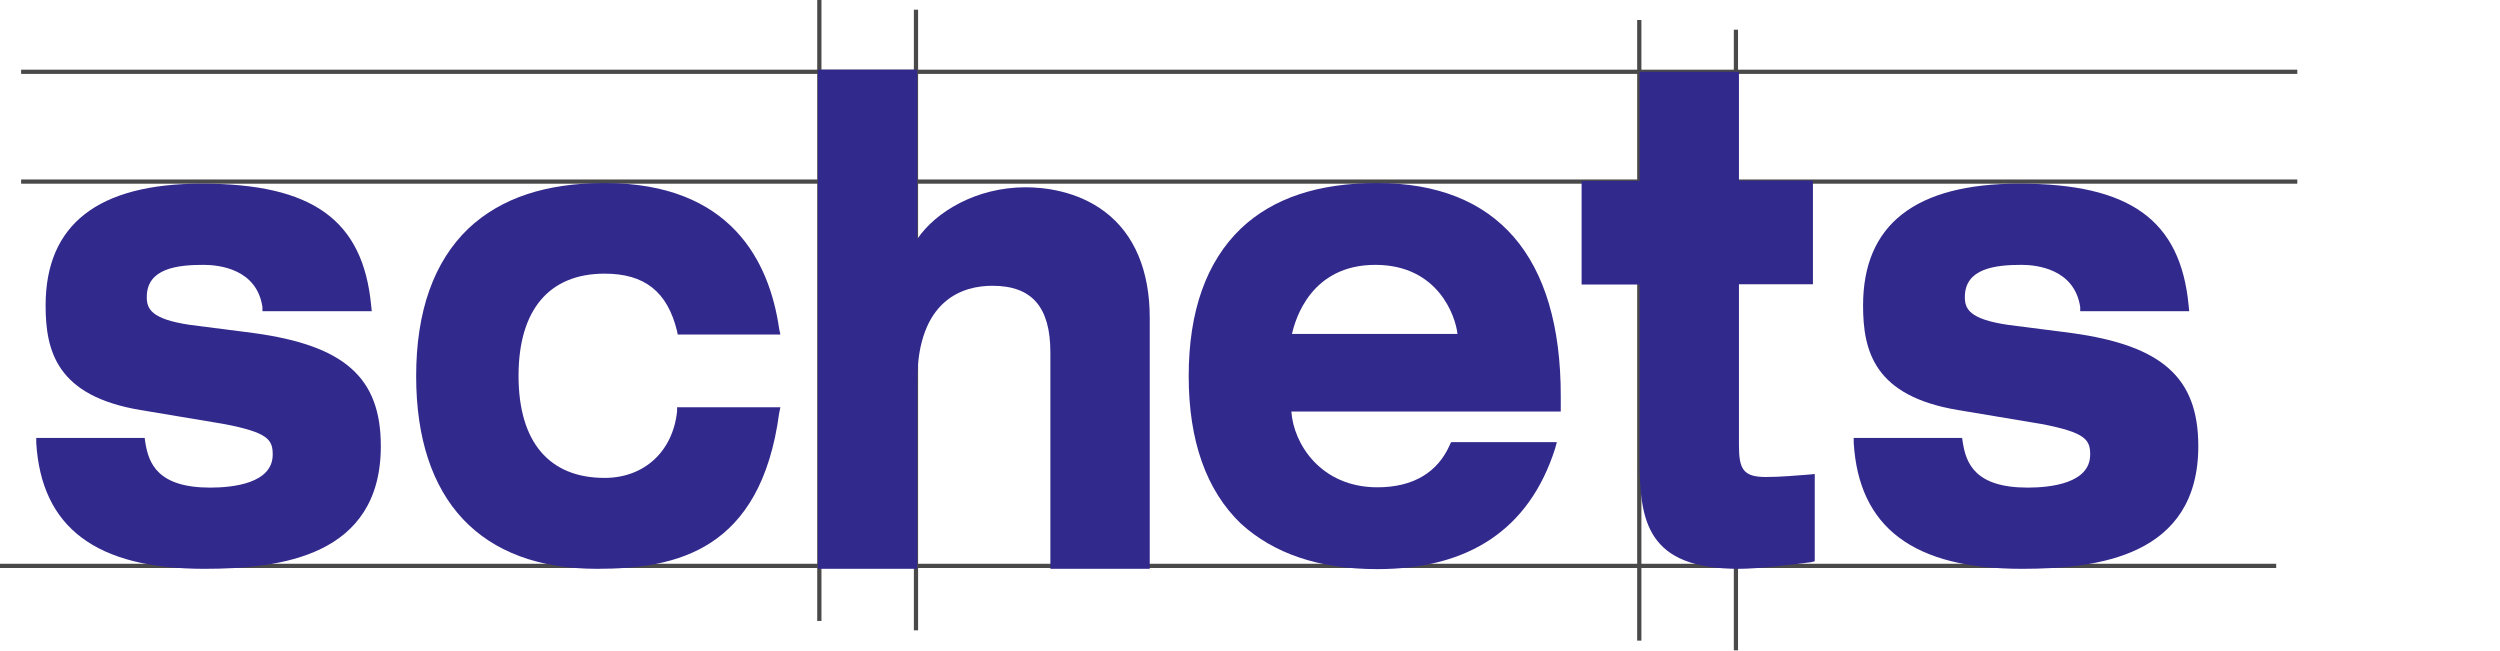
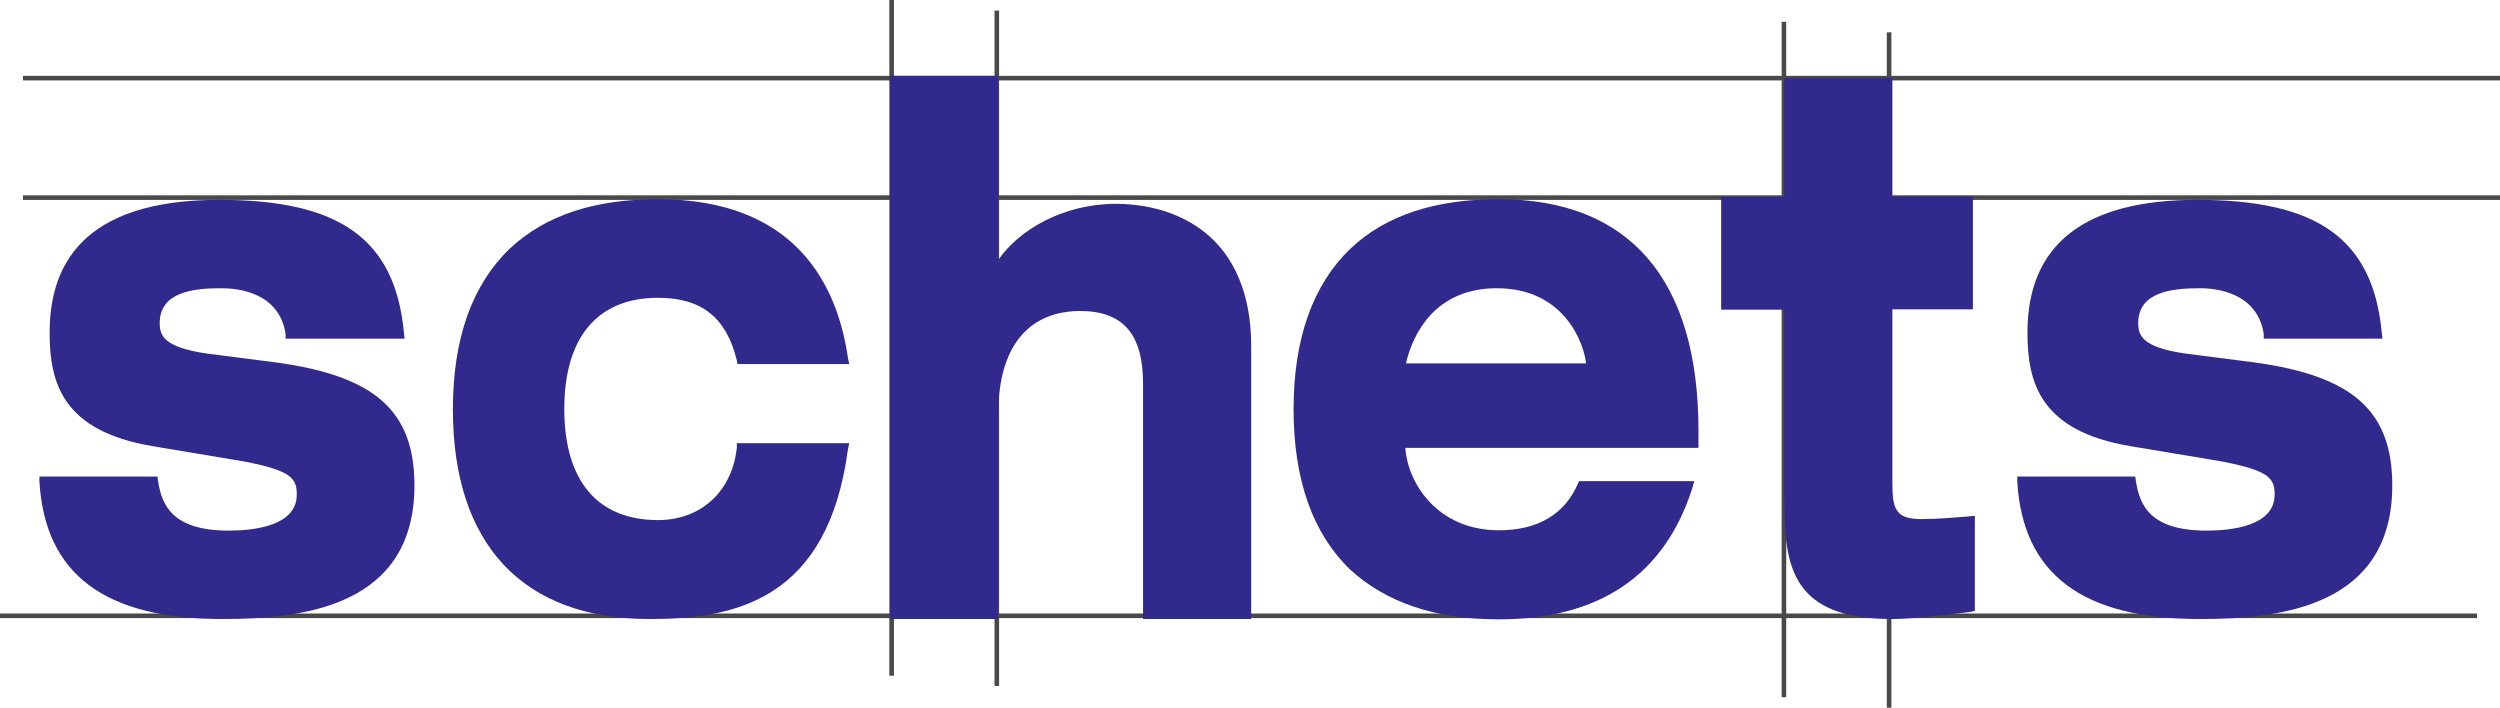
- <svg xmlns="http://www.w3.org/2000/svg" width="592" height="154" viewBox="0 0 592 154" fill="none">
+ <svg xmlns="http://www.w3.org/2000/svg" width="544" height="154" viewBox="0 0 544 154" fill="none">
  <path d="M0 134H539" stroke="#494949" stroke-miterlimit="10" />
  <path d="M5 43H544" stroke="#494949" stroke-miterlimit="10" />
  <path d="M5 17H544" stroke="#494949" stroke-miterlimit="10" />
  <path d="M194.02 0V147.039" stroke="#494949" stroke-miterlimit="10" />
  <path d="M216.905 2.296V149.264" stroke="#494949" stroke-miterlimit="10" />
  <path d="M388.183 4.736V151.704" stroke="#494949" stroke-miterlimit="10" />
  <path d="M411.067 7.033V154" stroke="#494949" stroke-miterlimit="10" />
  <path d="M90.18 105.633C90.18 131.754 66.366 134.696 48.416 134.696C22.742 134.696 9.798 124.937 8.582 104.843V103.695H34.256L34.399 104.7C35.185 109.795 37.402 115.464 49.774 115.464C55.209 115.464 64.578 114.459 64.578 107.642C64.578 104.126 63.505 102.403 52.992 100.394L33.254 97.093C13.516 93.792 10.799 83.243 10.799 72.335C10.799 53.175 23.171 43.487 47.772 43.487C74.018 43.487 85.961 52.099 87.892 72.335L88.035 73.699H62.146V72.694C60.788 63.652 51.848 62.719 48.201 62.719C42.051 62.719 34.756 63.509 34.756 70.326C34.756 73.053 35.686 75.565 44.983 76.928L60.072 78.866C81.599 81.808 90.18 89.415 90.18 105.633Z" fill="#32298D" />
  <path d="M160.336 96.447H184.794L184.508 97.811C180.146 130.391 160.193 134.696 141.385 134.696C113.78 134.696 98.547 118.478 98.547 89.056C98.547 73.627 102.767 61.93 110.92 54.108C118.643 46.86 129.299 43.344 143.173 43.344C173.209 43.344 182.22 62.074 184.508 77.861L184.794 79.225H160.479L160.336 78.435C158.048 69.035 152.613 64.801 143.173 64.801C130.014 64.801 122.791 73.412 122.791 88.984C122.791 104.628 130.014 113.168 143.173 113.168C152.541 113.168 159.335 106.925 160.336 97.38V96.447Z" fill="#32298D" />
  <path d="M272.257 75.206V134.696H248.729V83.459C248.729 72.694 244.366 67.671 234.998 67.671C228.347 67.671 217.191 70.613 217.191 90.491V134.696H193.662V16.505H217.191V56.62C221.553 50.161 231.208 44.349 242.864 44.349C247.084 44.349 255.094 45.138 261.744 50.233C268.61 55.472 272.257 64.083 272.257 75.206Z" fill="#32298D" />
  <path d="M369.589 93.721C369.589 60.71 354.499 43.344 326.108 43.344C312.234 43.344 301.507 46.86 293.854 54.108C285.702 61.93 281.482 73.627 281.482 89.056C281.482 104.485 285.702 116.182 293.854 124.004C301.578 131.036 312.234 134.768 326.108 134.768C347.991 134.768 362.151 125.224 368.23 106.279L368.659 104.7H343.629L343.343 105.274C340.482 111.876 334.618 115.392 326.179 115.392C312.734 115.392 306.298 105.059 305.797 97.452H369.589V93.721ZM345.131 79.081H305.94C306.727 75.565 310.446 62.72 325.679 62.72C340.625 62.72 344.702 74.991 345.131 79.081Z" fill="#32298D" />
  <path d="M429.733 112.235V132.902L428.946 133.118C424.584 133.692 416.431 134.696 411.783 134.696C389.899 134.696 388.254 123.358 388.254 108.719V67.384H374.523V42.842H388.254V17.008H411.783V42.77H429.304V67.312H411.783V105.346C411.783 111.015 412.712 112.953 418.147 112.953C421.938 112.953 425.084 112.594 428.374 112.378L429.733 112.235Z" fill="#32298D" />
  <path d="M520.557 105.633C520.557 131.754 496.742 134.696 478.792 134.696C453.118 134.696 440.174 124.937 438.958 104.843V103.695H464.632L464.775 104.7C465.562 109.795 467.779 115.464 480.151 115.464C485.586 115.464 494.954 114.459 494.954 107.642C494.954 104.126 493.882 102.403 483.369 100.394L463.631 97.093C443.893 93.792 441.175 83.243 441.175 72.335C441.175 53.175 453.547 43.487 478.148 43.487C504.394 43.487 516.337 52.099 518.268 72.335L518.411 73.699H492.594V72.694C491.236 63.724 482.368 62.719 478.721 62.719C472.57 62.719 465.276 63.509 465.276 70.326C465.276 73.053 466.205 75.565 475.502 76.928L490.592 78.866C511.975 81.808 520.557 89.415 520.557 105.633Z" fill="#32298D" />
</svg>
